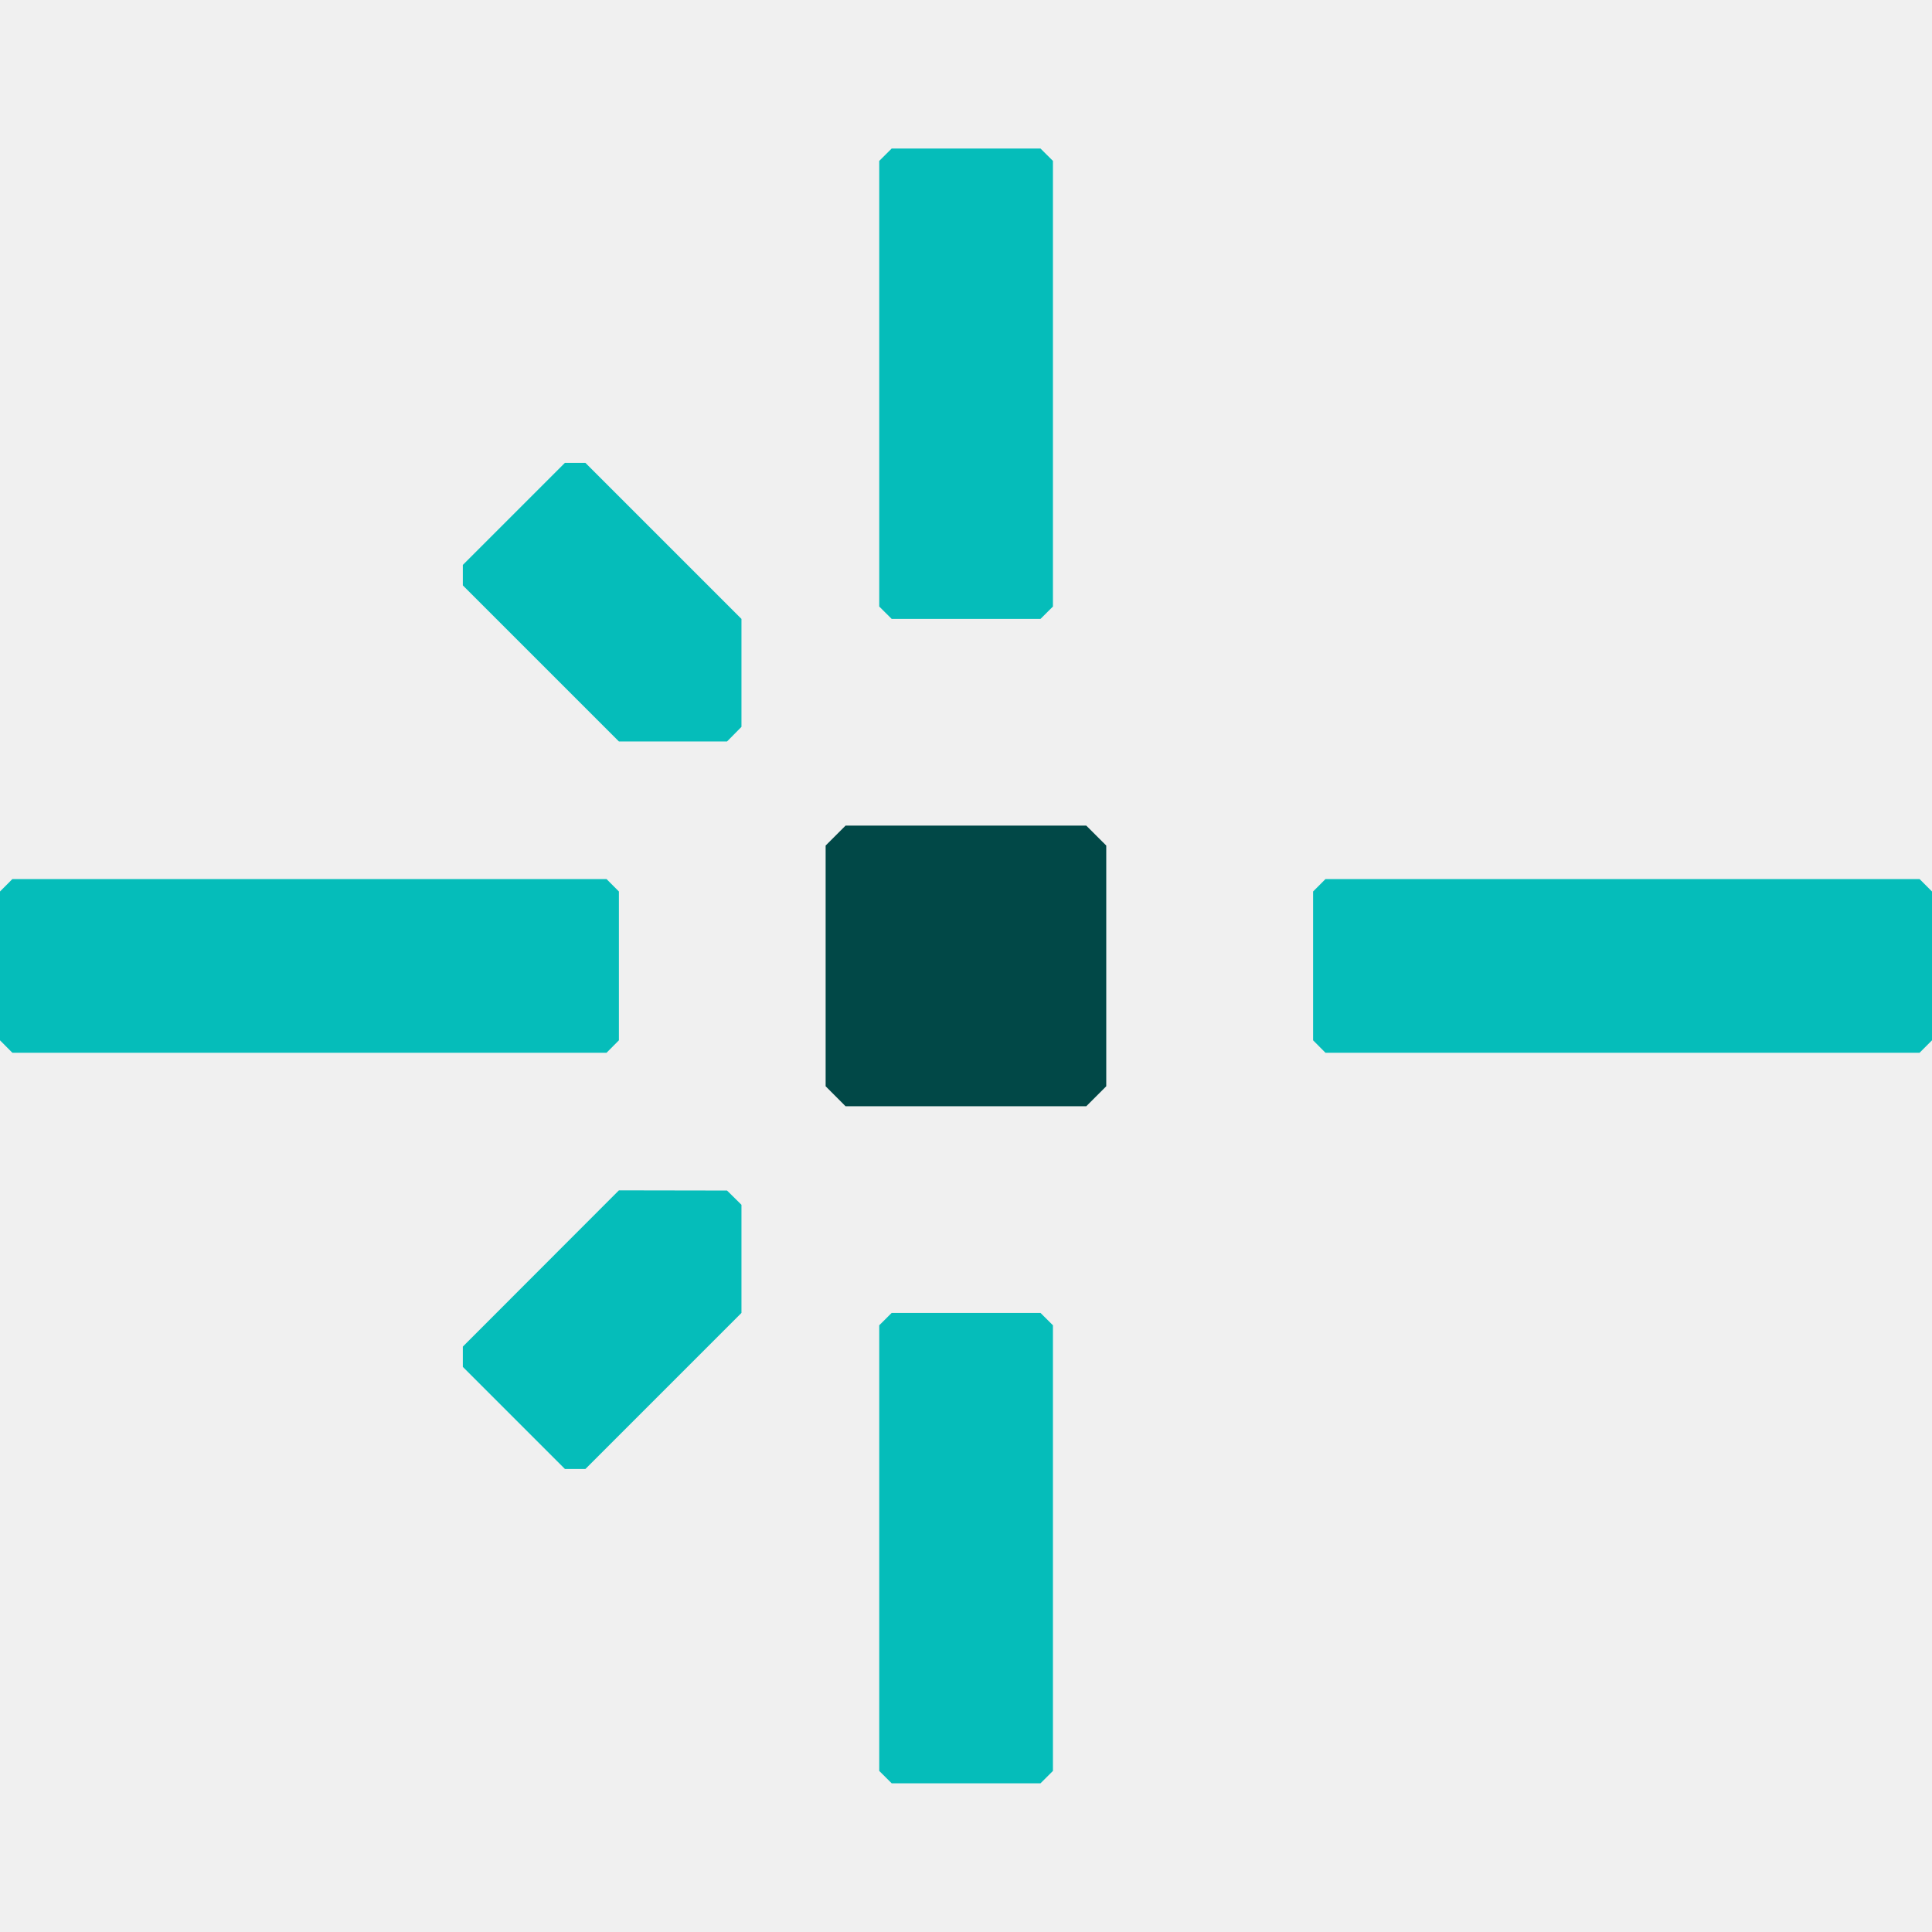
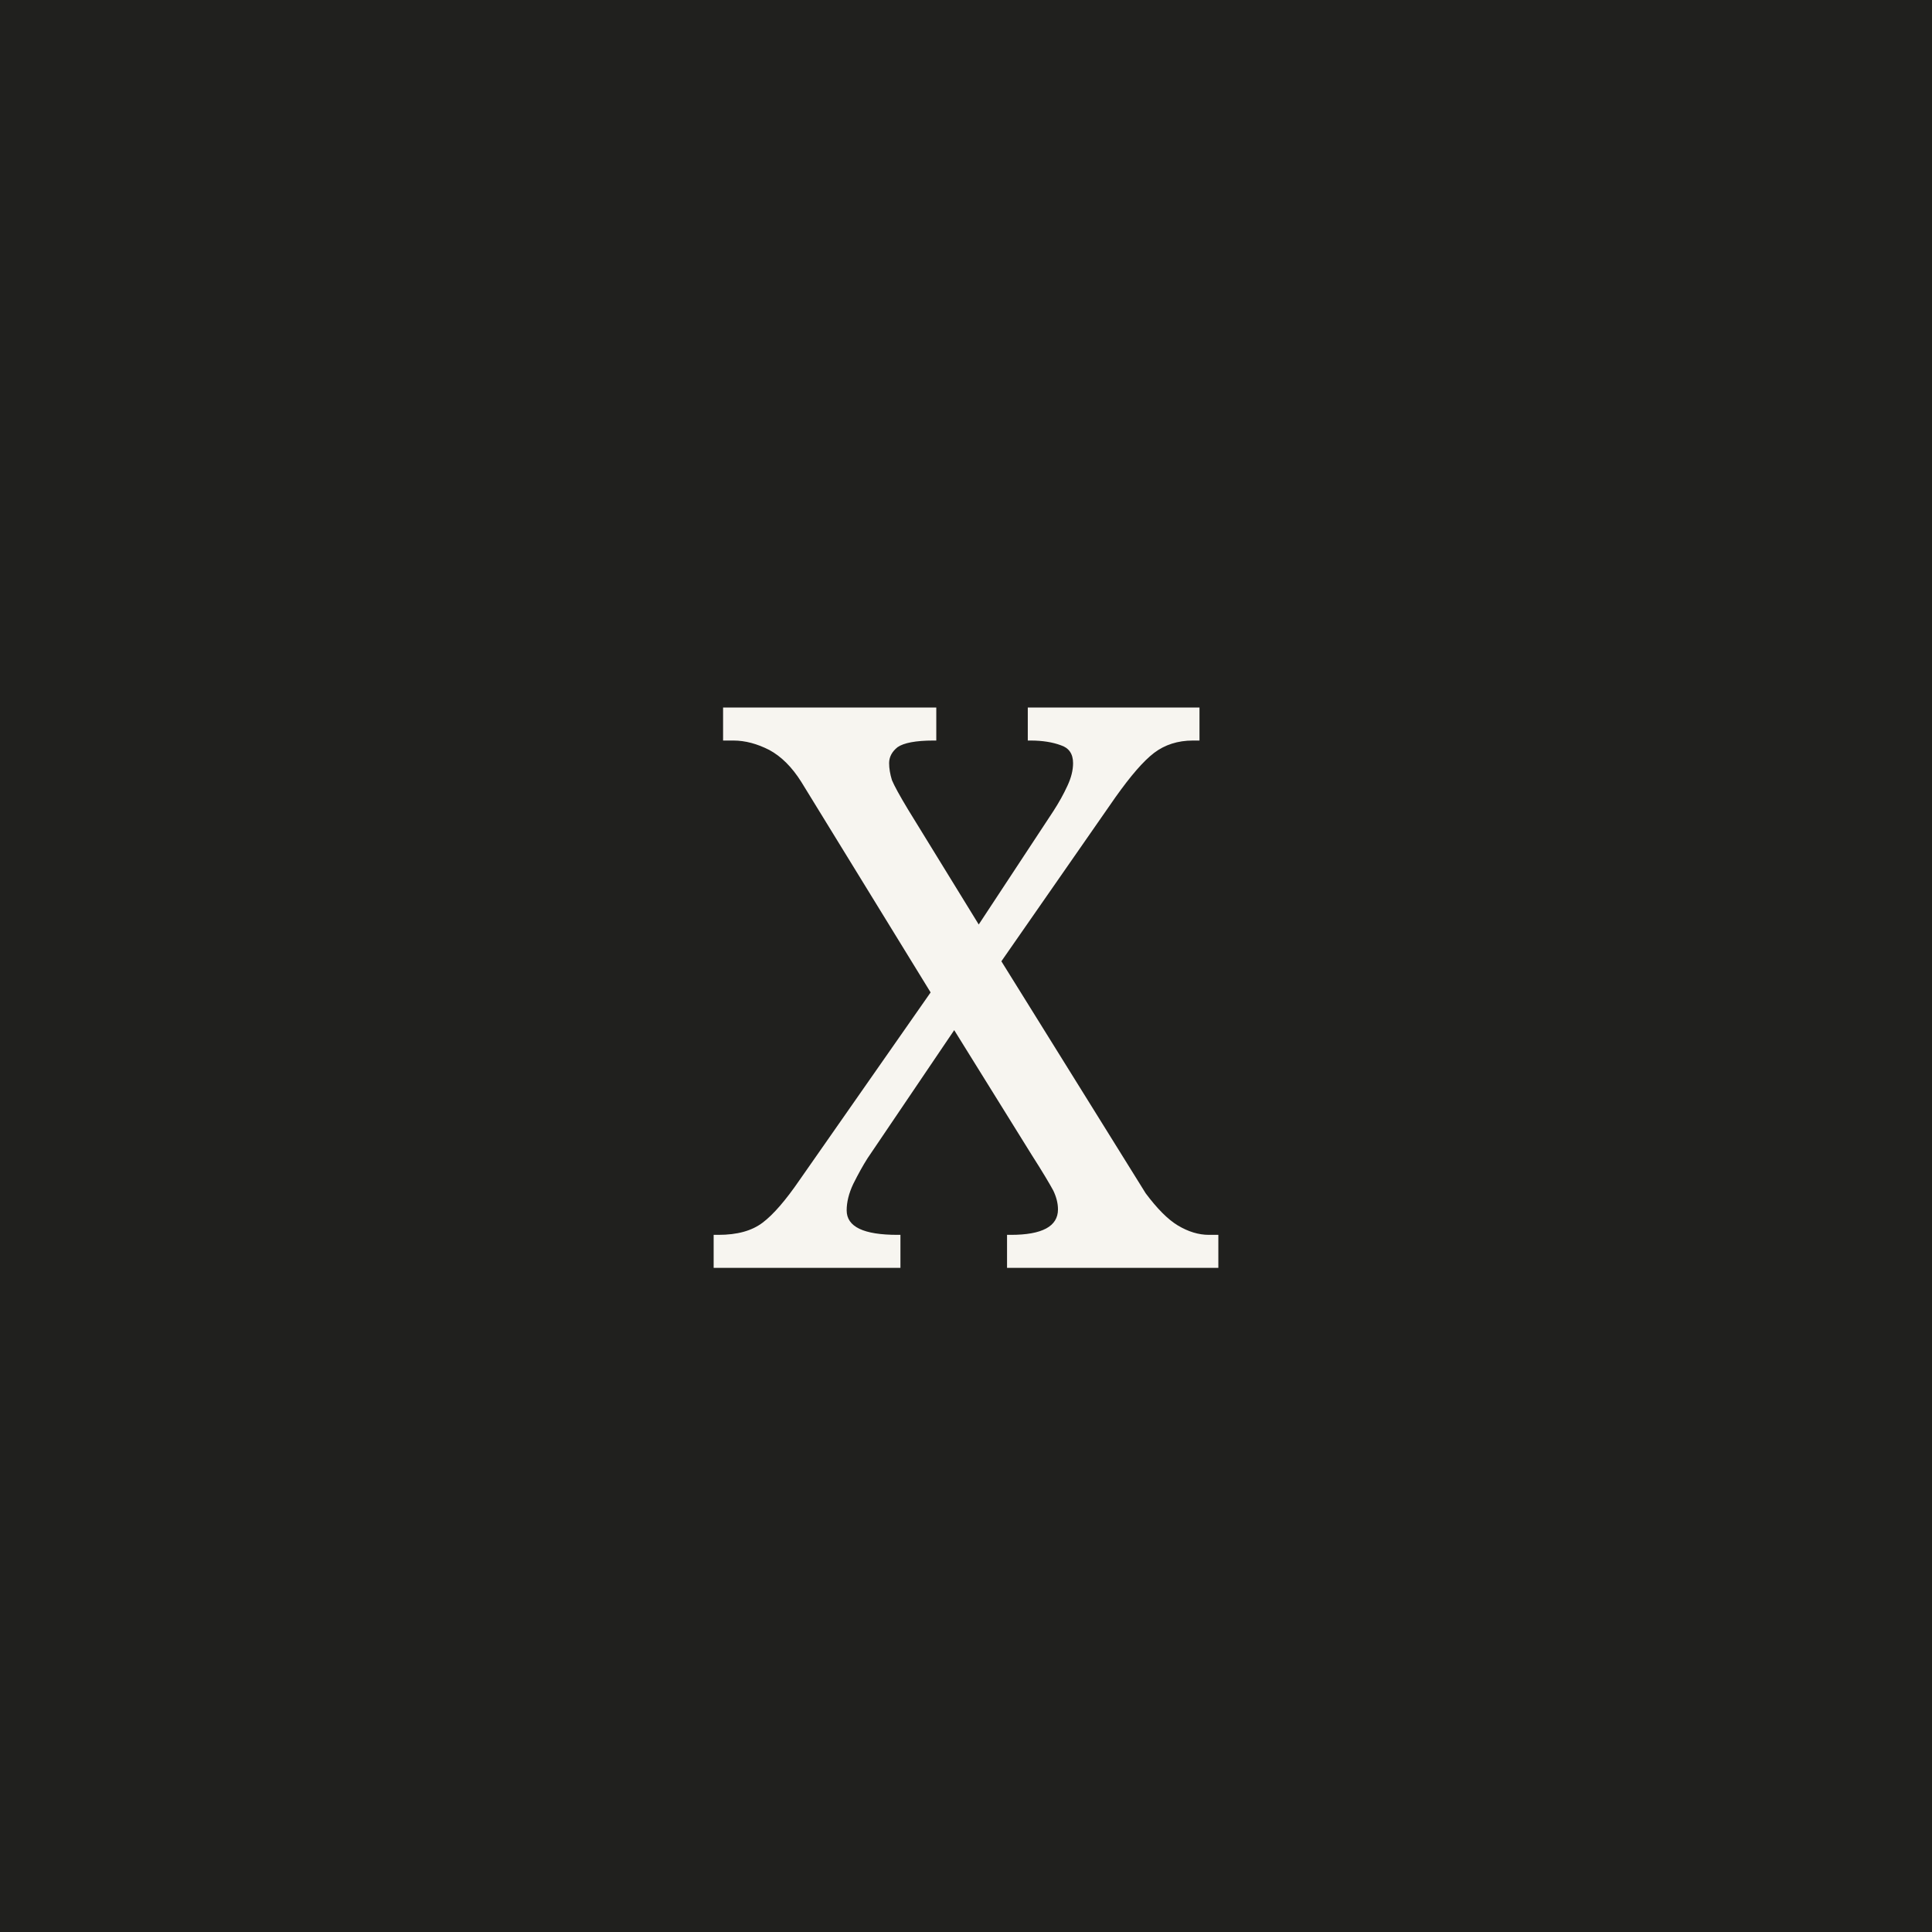
- <svg xmlns="http://www.w3.org/2000/svg" width="32" height="32" viewBox="0 0 32 32" fill="none">
-   <style>
-     .favicon-center-dot {
-       fill: #014847;
-     }
- 
-     .favicon-lines {
-       fill: #05BDBA;
-     }
- 
-     @media (prefers-color-scheme: dark) {
-       .favicon-center-dot {
-         fill: #fff;
-       }
- 
-       .favicon-lines {
-         fill: #05BDBA;
-       }
-     }
-   </style>
-   <path class="favicon-center-dot" stroke="none" d="M17.992 18.323H14.005L13.675 17.992V14.005L14.005 13.675H17.992L18.323 14.005V17.992L17.992 18.323Z" />
-   <g class="favicon-lines" stroke="none">
-     <path d="M9.696 24.331H9.357L7.666 22.64V22.304L10.251 19.716L12.042 19.719L12.281 19.955V21.746L9.696 24.331Z" />
-     <path d="M7.666 9.696V9.357L9.357 7.666H9.696L12.281 10.251V12.039L12.042 12.281H10.251L7.666 9.696Z" />
-     <path d="M10.046 17.437H0.205L0 17.231V14.766L0.205 14.56H10.046L10.251 14.766V17.231L10.046 17.437Z" />
-     <path d="M31.794 17.437H21.954L21.749 17.231V14.766L21.954 14.56H31.794L32 14.766V17.231L31.794 17.437Z" />
-     <path d="M14.563 10.046V2.665L14.769 2.46H17.234L17.44 2.665V10.046L17.234 10.251H14.769L14.563 10.046Z" />
-     <path d="M14.563 29.332V21.951L14.769 21.746H17.234L17.44 21.951V29.332L17.234 29.537H14.769L14.563 29.332Z" />
-   </g>
+ <svg xmlns="http://www.w3.org/2000/svg" viewBox="0 0 32 32">
+   <rect width="32" height="32" fill="#20201E" />
+   <text x="16" y="21" text-anchor="middle" font-family="Georgia, serif" font-size="13" fill="#F7F5F0">X</text>
</svg>
